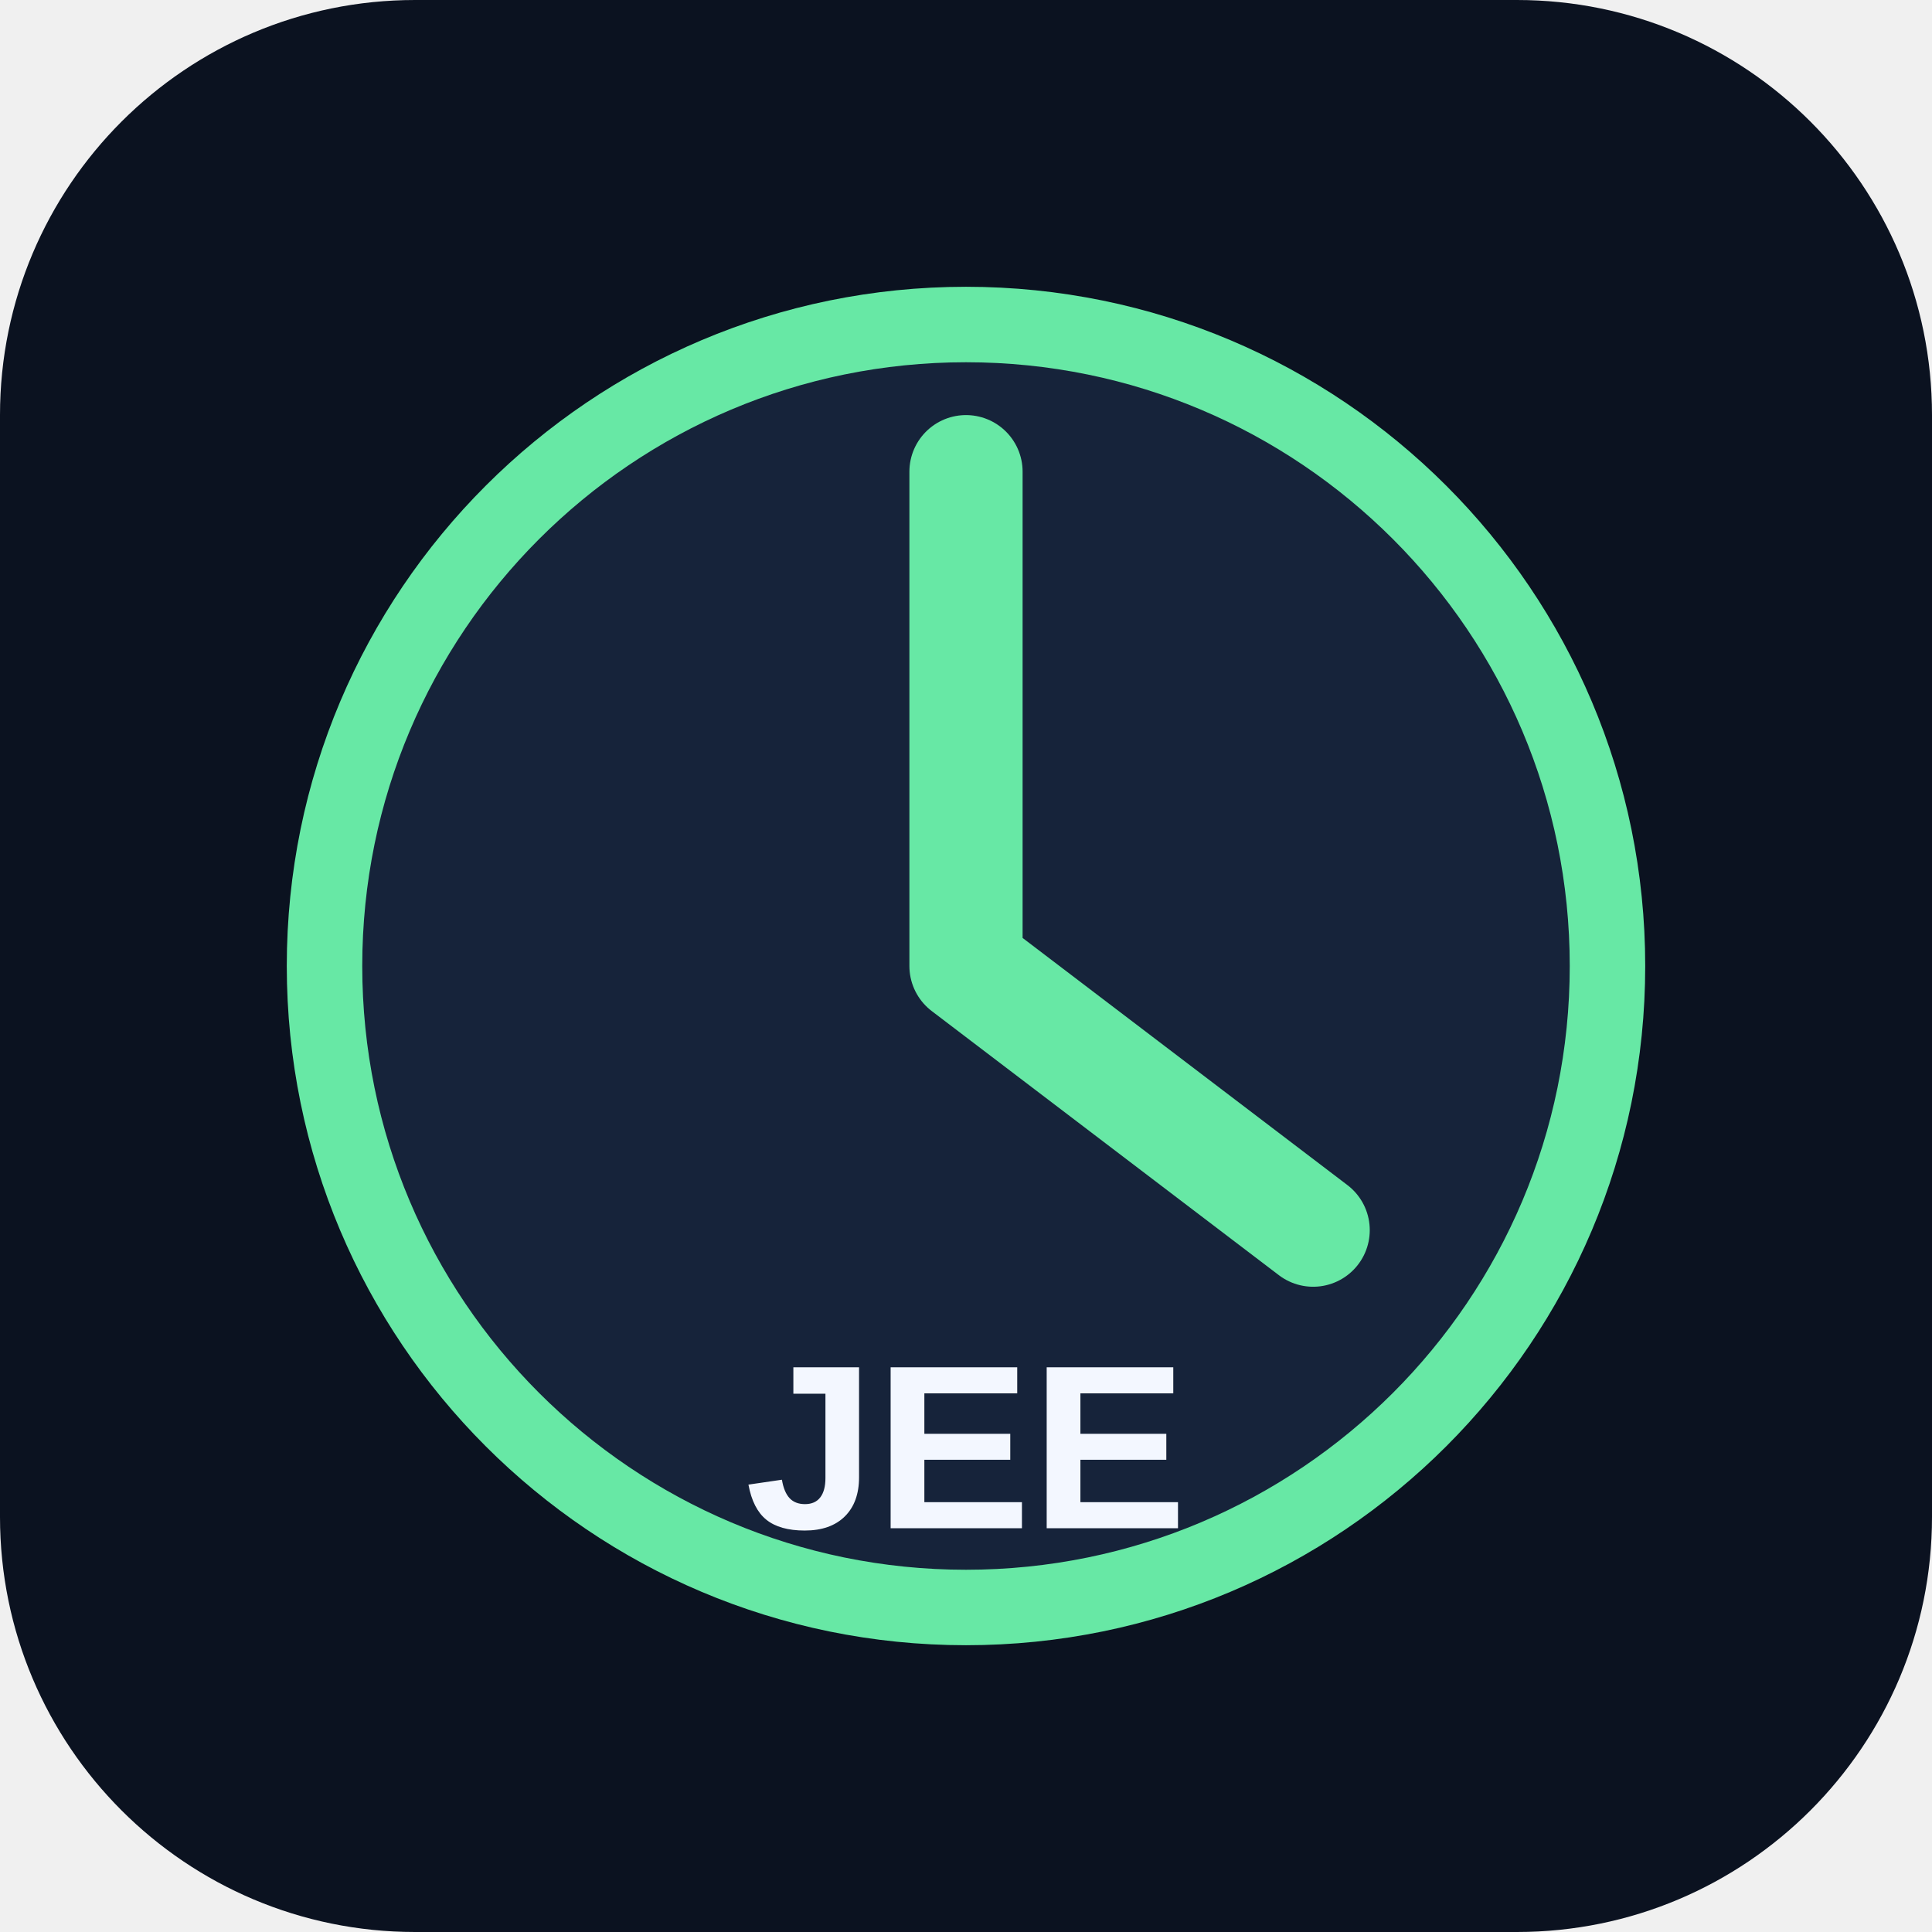
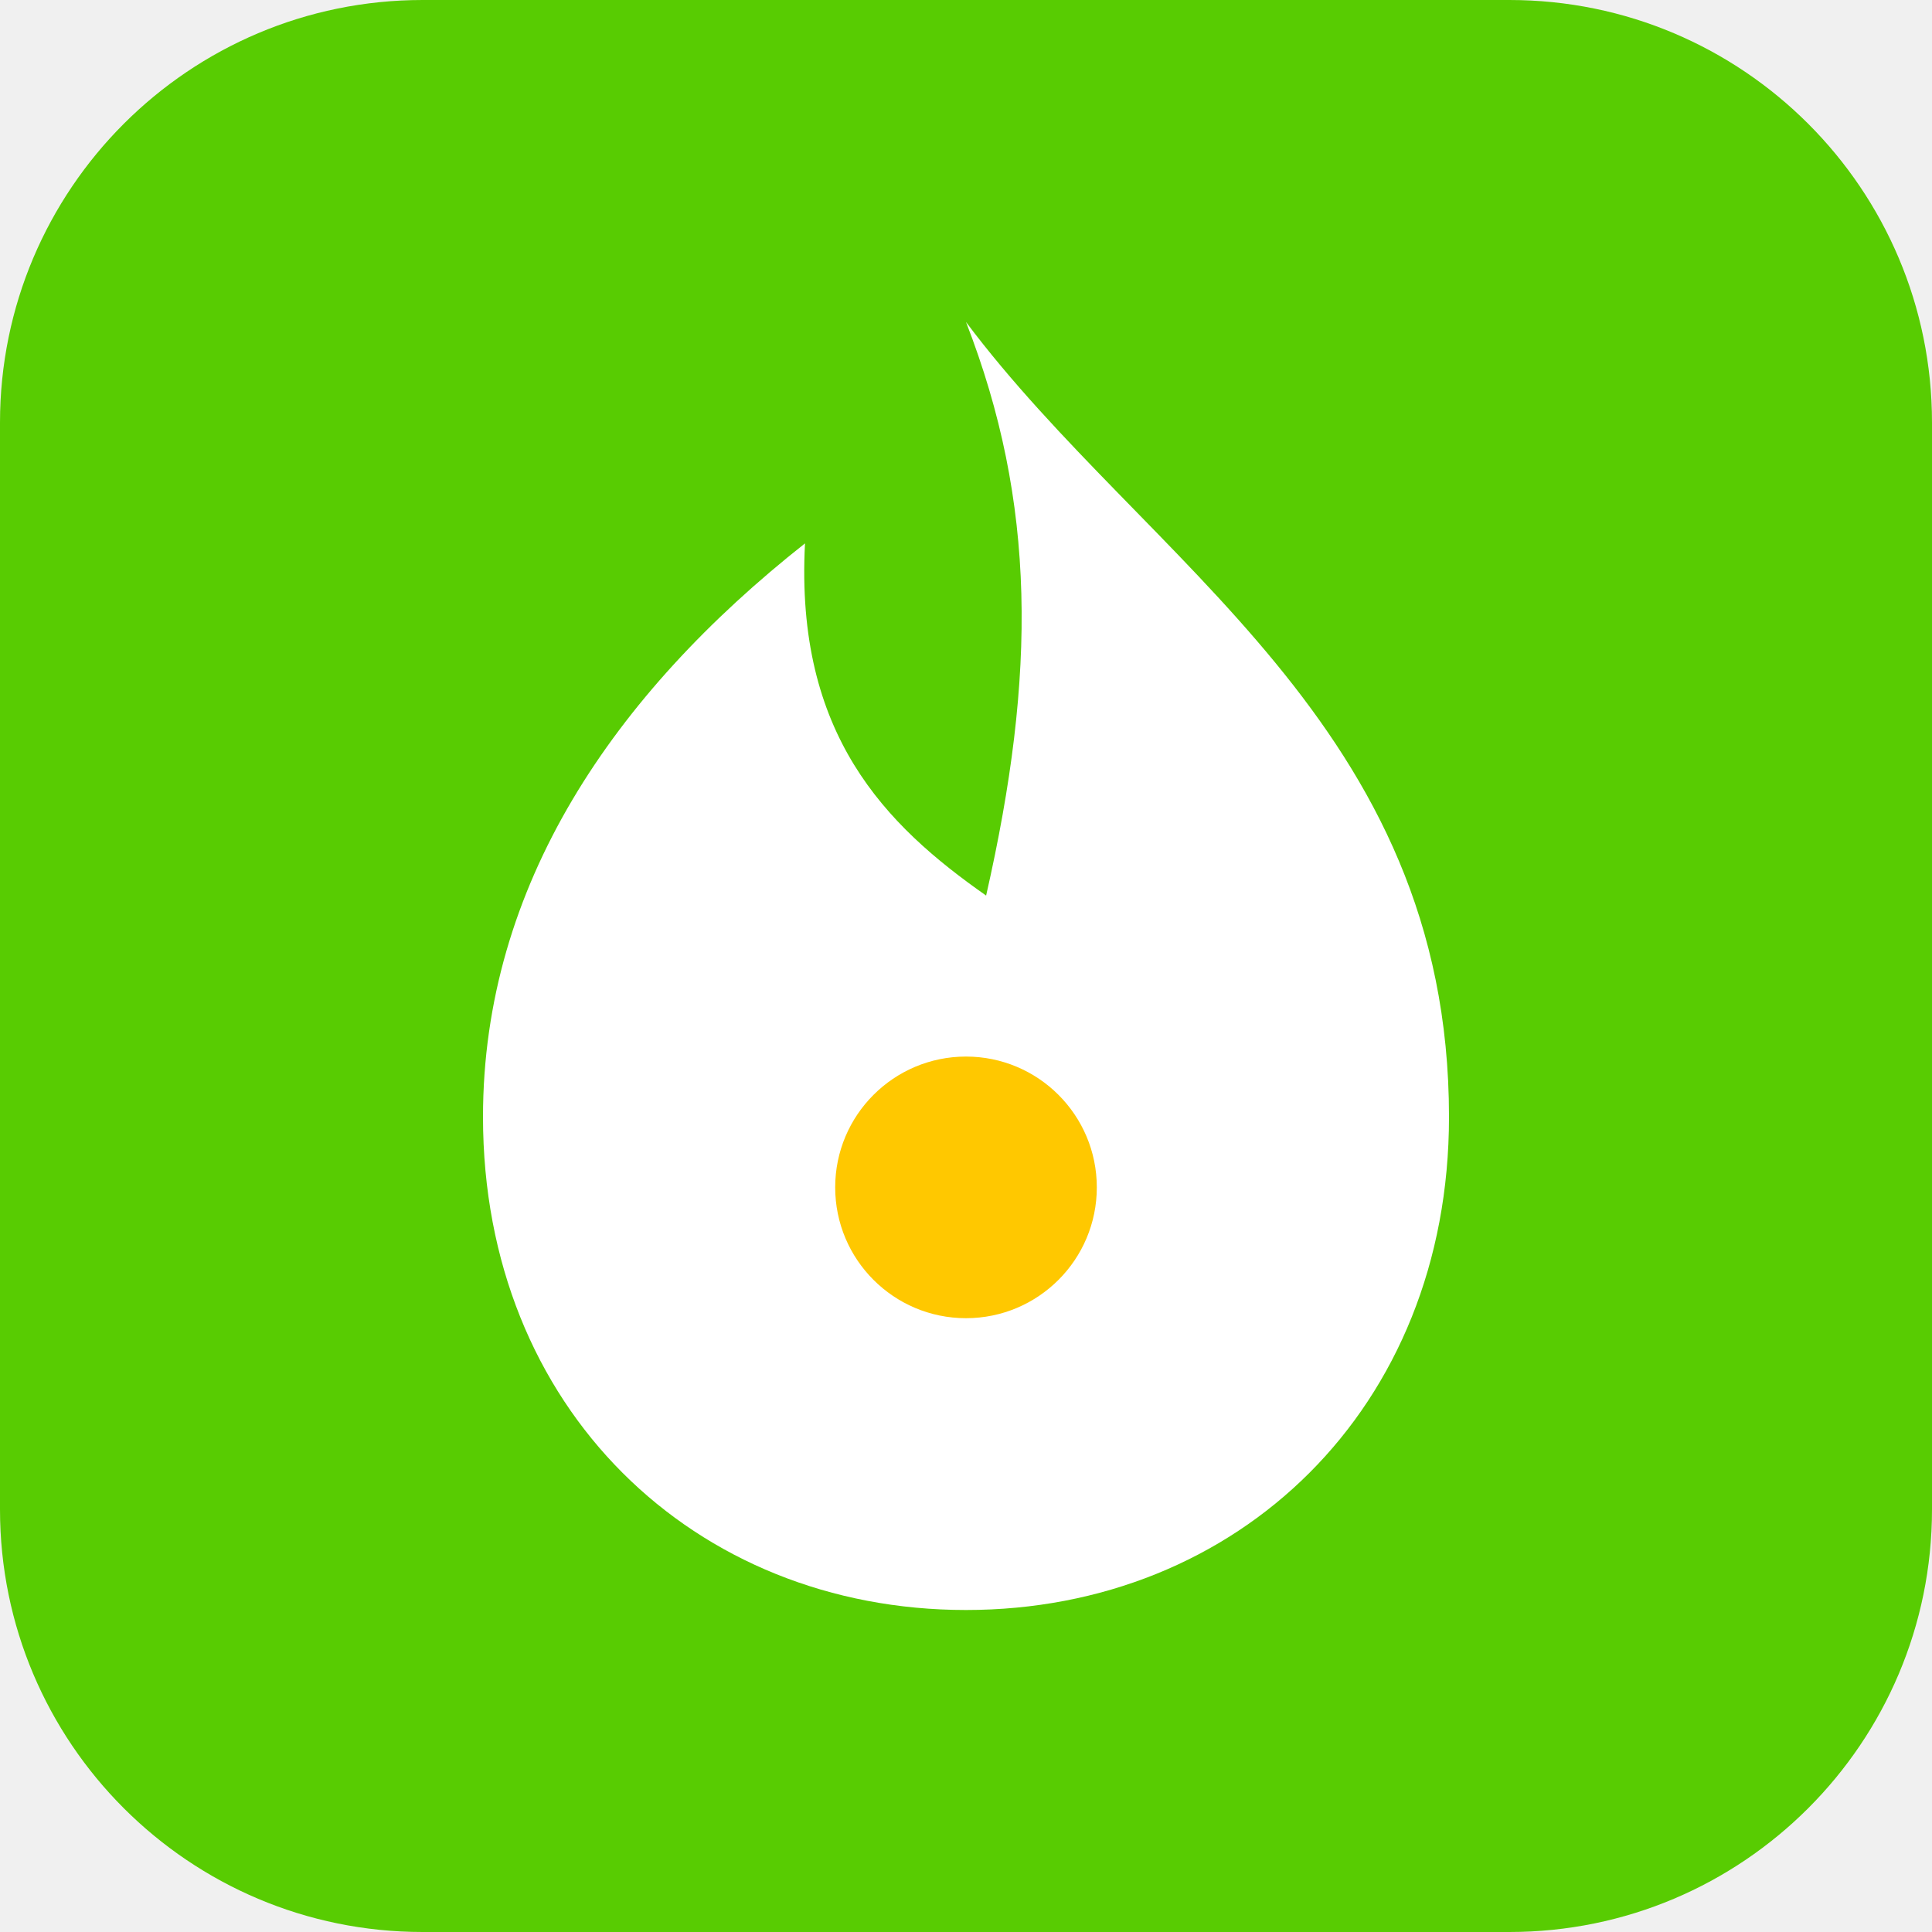
- <svg xmlns="http://www.w3.org/2000/svg" viewBox="0 0 512 512">
-   <rect width="512" height="512" rx="110" fill="#0b1220" />
-   <circle cx="256" cy="256" r="170" fill="#16233a" stroke="#67e8a5" stroke-width="20" />
-   <path d="M256 125v131l92 70" fill="none" stroke="#67e8a5" stroke-width="30" stroke-linecap="round" stroke-linejoin="round" />
-   <text x="256" y="405" text-anchor="middle" font-family="Arial,sans-serif" font-size="62" font-weight="800" fill="#f3f7ff">JEE</text>
+ <svg xmlns="http://www.w3.org/2000/svg" viewBox="0 0 192 192">
+   <rect width="192" height="192" rx="42" fill="#58cc02" />
+   <path d="M96 32c18 24 48 40 48 79 0 29-21 49-48 49s-48-20-48-49c0-23 13-42 32-57-1 19 8 28 18 35 5-22 5-39-2-57z" fill="#fff" />
+   <circle cx="96" cy="118" r="13" fill="#ffc800" />
</svg>
